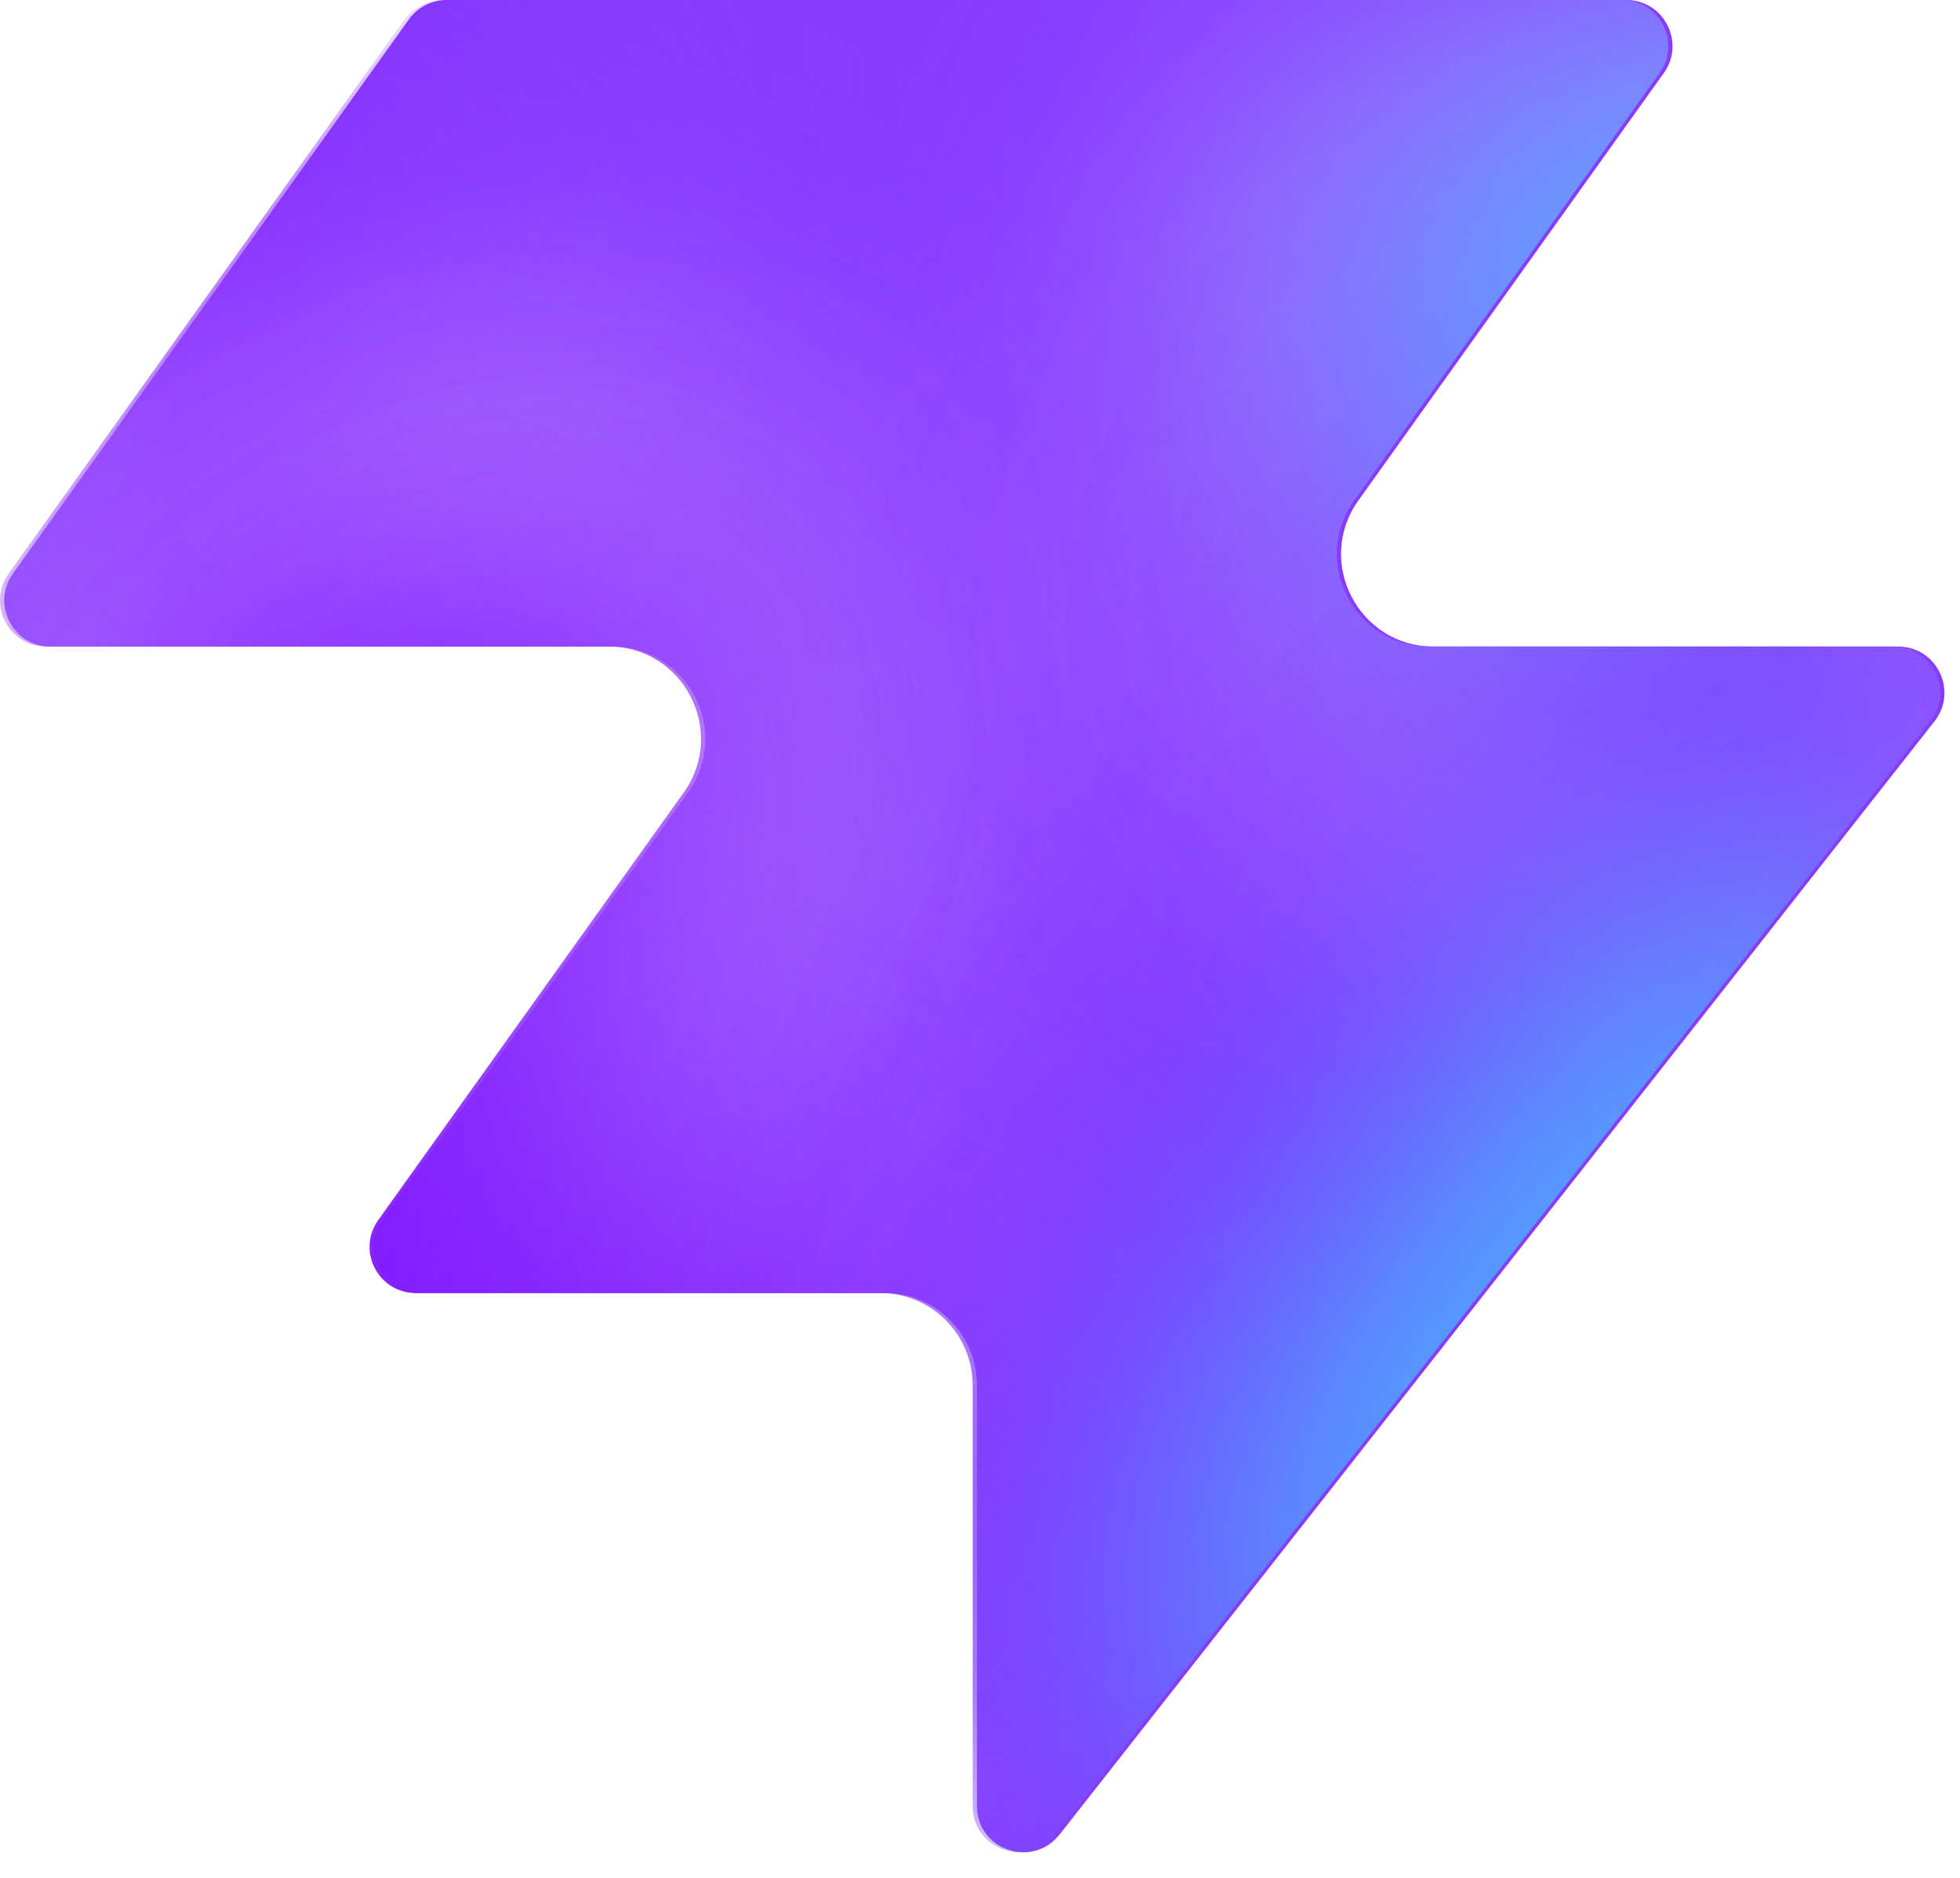
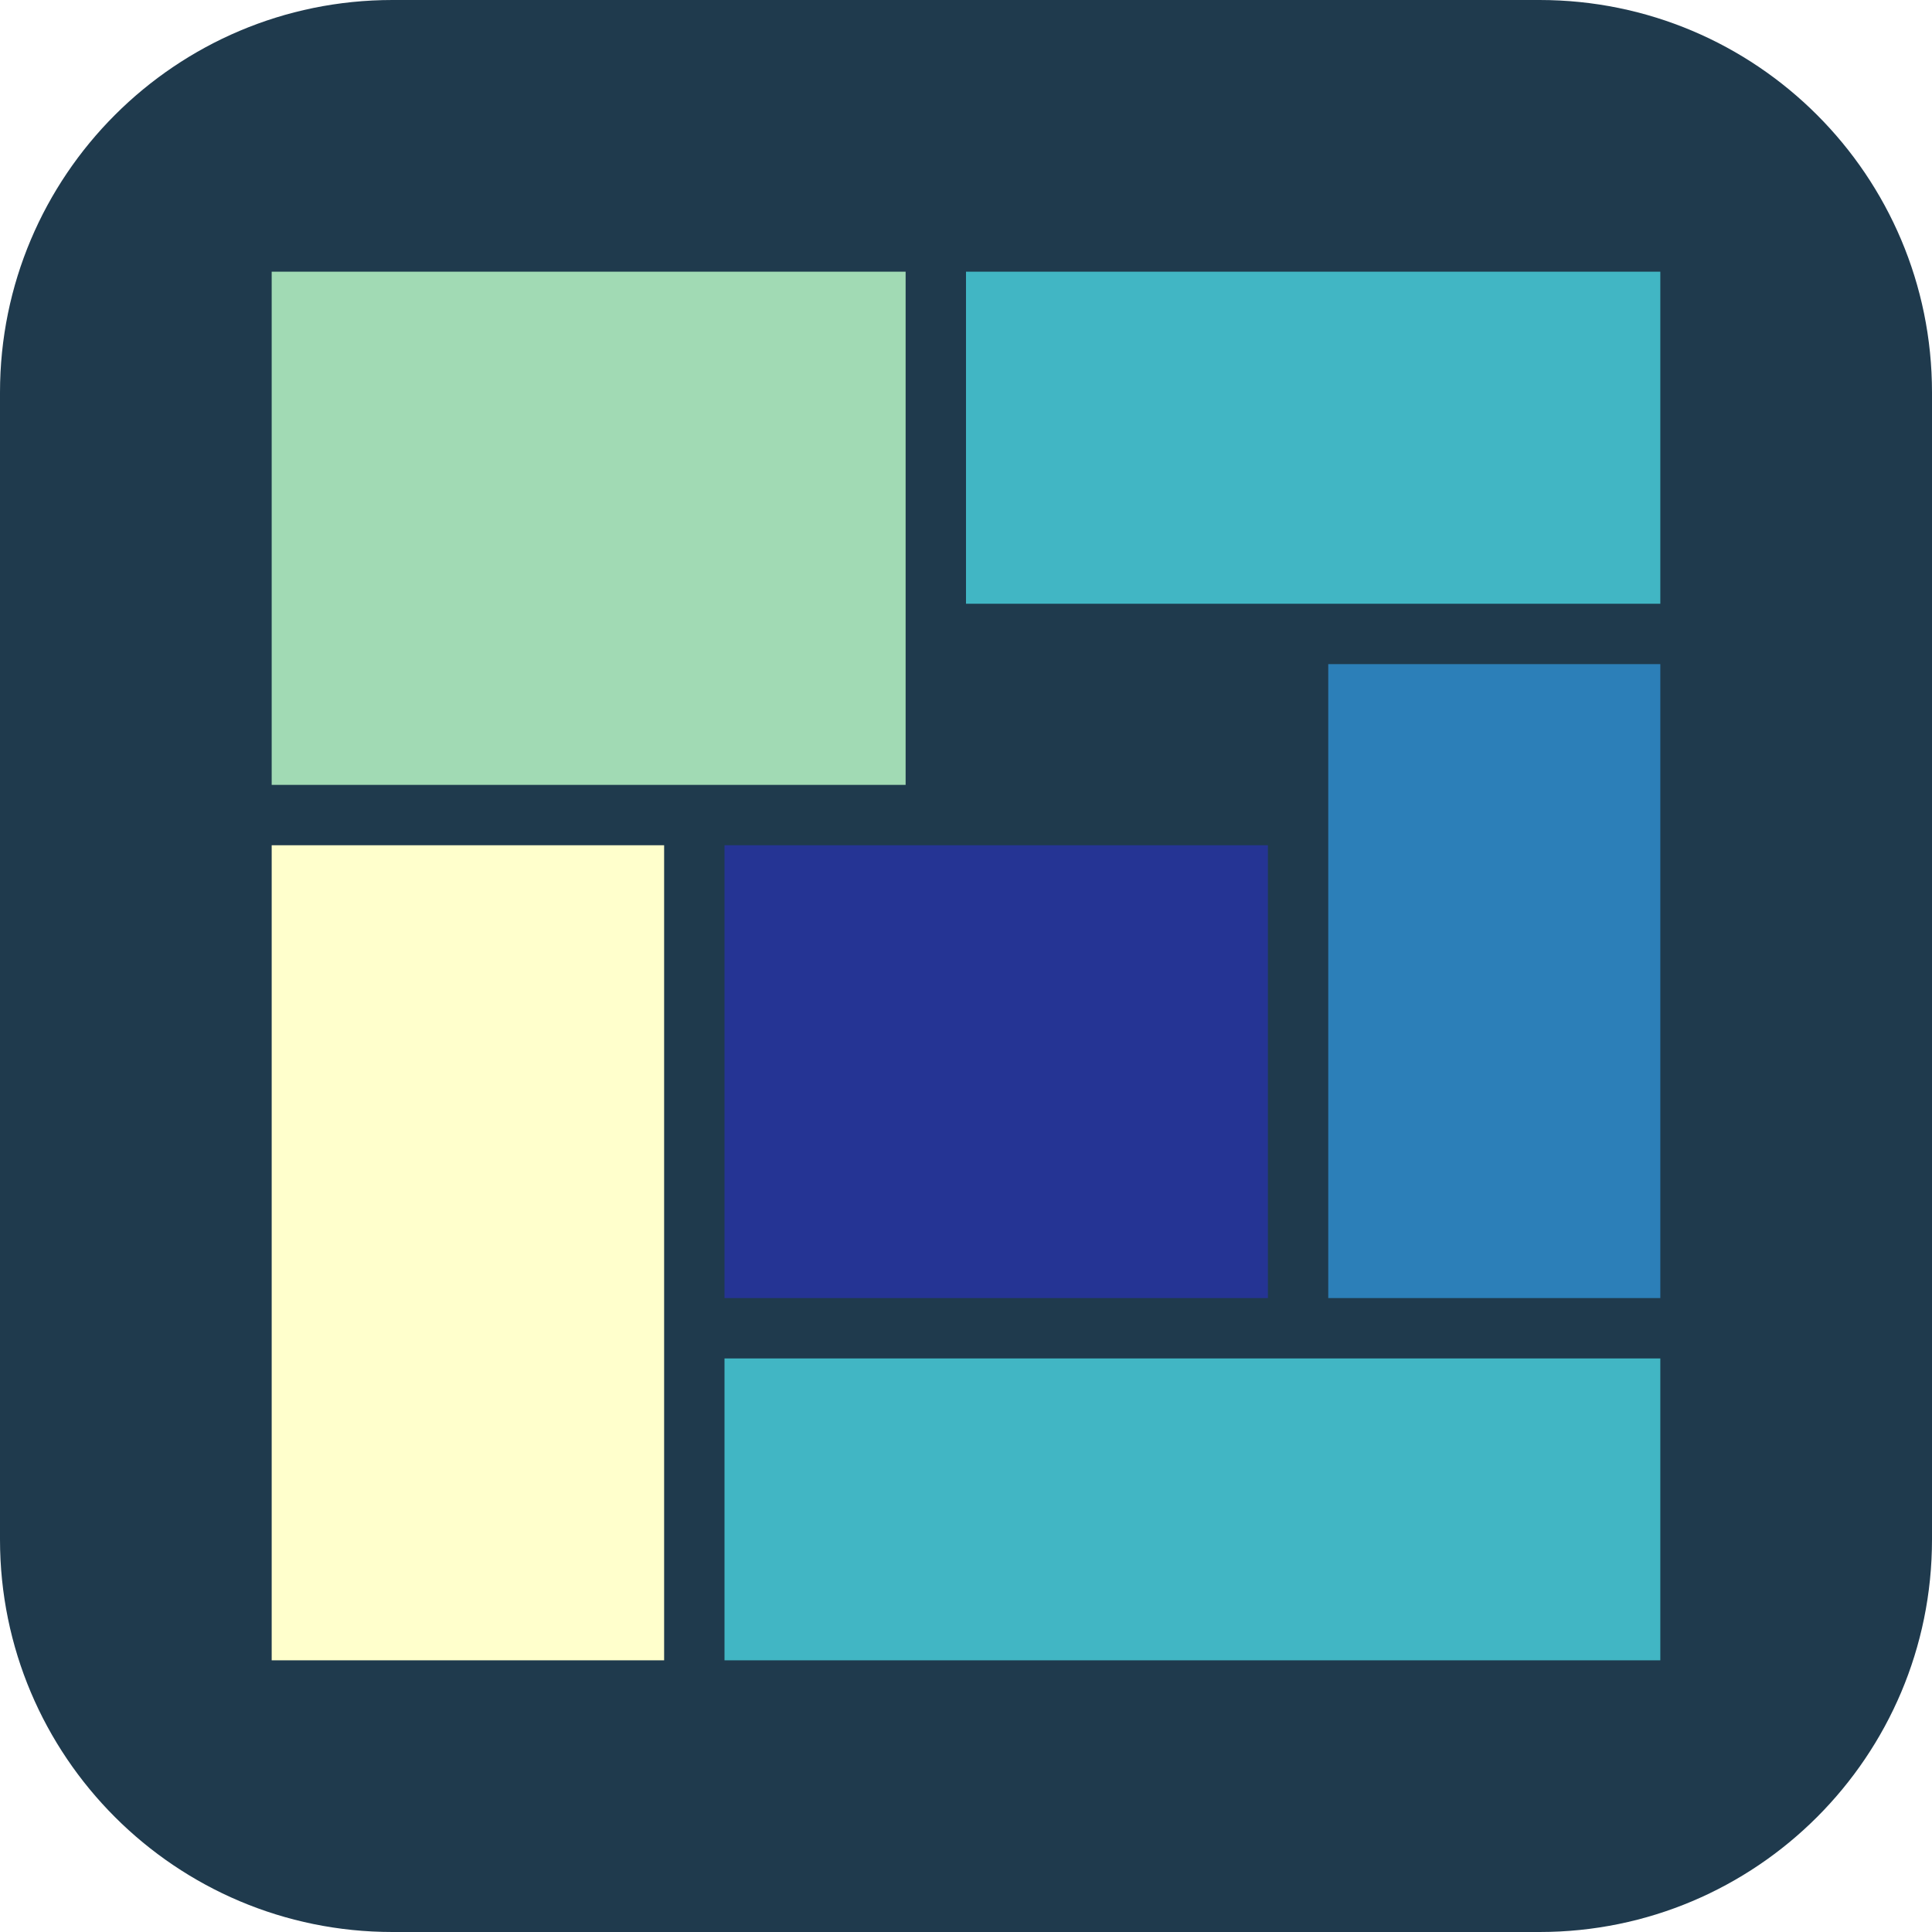
- <svg xmlns="http://www.w3.org/2000/svg" width="48" height="46" fill="none" viewBox="0 0 48 46">
-   <path fill="#863bff" d="M25.946 44.938c-.664.845-2.021.375-2.021-.698V33.937a2.26 2.26 0 0 0-2.262-2.262H10.287c-.92 0-1.456-1.04-.92-1.788l7.48-10.471c1.07-1.497 0-3.578-1.842-3.578H1.237c-.92 0-1.456-1.04-.92-1.788L10.013.474c.214-.297.556-.474.92-.474h28.894c.92 0 1.456 1.04.92 1.788l-7.48 10.471c-1.07 1.498 0 3.579 1.842 3.579h11.377c.943 0 1.473 1.088.89 1.83L25.947 44.94z" style="fill:#863bff;fill:color(display-p3 .525 .23 1);fill-opacity:1" />
-   <mask id="a" width="48" height="46" x="0" y="0" maskUnits="userSpaceOnUse" style="mask-type:alpha">
-     <path fill="#000" d="M25.842 44.938c-.664.844-2.021.375-2.021-.698V33.937a2.26 2.26 0 0 0-2.262-2.262H10.183c-.92 0-1.456-1.04-.92-1.788l7.48-10.471c1.07-1.498 0-3.579-1.842-3.579H1.133c-.92 0-1.456-1.04-.92-1.787L9.91.473c.214-.297.556-.474.92-.474h28.894c.92 0 1.456 1.04.92 1.788l-7.48 10.471c-1.07 1.498 0 3.578 1.842 3.578h11.377c.943 0 1.473 1.088.89 1.832L25.843 44.94z" style="fill:#000;fill-opacity:1" />
-   </mask>
-   <g mask="url(#a)">
-     <g filter="url(#b)">
-       <ellipse cx="5.508" cy="14.704" fill="#ede6ff" rx="5.508" ry="14.704" style="fill:#ede6ff;fill:color(display-p3 .927 .903 1);fill-opacity:1" transform="matrix(.00324 1 1 -.00324 -4.47 31.516)" />
-     </g>
-     <g filter="url(#c)">
-       <ellipse cx="10.399" cy="29.851" fill="#ede6ff" rx="10.399" ry="29.851" style="fill:#ede6ff;fill:color(display-p3 .927 .903 1);fill-opacity:1" transform="matrix(.00324 1 1 -.00324 -39.328 7.883)" />
-     </g>
-     <g filter="url(#d)">
-       <ellipse cx="5.508" cy="30.487" fill="#7e14ff" rx="5.508" ry="30.487" style="fill:#7e14ff;fill:color(display-p3 .492 .077 1);fill-opacity:1" transform="rotate(89.814 -25.913 -14.639)scale(1 -1)" />
-     </g>
-     <g filter="url(#e)">
-       <ellipse cx="5.508" cy="30.599" fill="#7e14ff" rx="5.508" ry="30.599" style="fill:#7e14ff;fill:color(display-p3 .492 .077 1);fill-opacity:1" transform="rotate(89.814 -32.644 -3.334)scale(1 -1)" />
-     </g>
-     <g filter="url(#f)">
-       <ellipse cx="5.508" cy="30.599" fill="#7e14ff" rx="5.508" ry="30.599" style="fill:#7e14ff;fill:color(display-p3 .492 .077 1);fill-opacity:1" transform="matrix(.00324 1 1 -.00324 -34.34 30.47)" />
-     </g>
-     <g filter="url(#g)">
-       <ellipse cx="14.072" cy="22.078" fill="#ede6ff" rx="14.072" ry="22.078" style="fill:#ede6ff;fill:color(display-p3 .927 .903 1);fill-opacity:1" transform="rotate(93.35 24.506 48.493)scale(-1 1)" />
-     </g>
-     <g filter="url(#h)">
-       <ellipse cx="3.47" cy="21.501" fill="#7e14ff" rx="3.47" ry="21.501" style="fill:#7e14ff;fill:color(display-p3 .492 .077 1);fill-opacity:1" transform="rotate(89.009 28.708 47.59)scale(-1 1)" />
-     </g>
-     <g filter="url(#i)">
-       <ellipse cx="3.47" cy="21.501" fill="#7e14ff" rx="3.47" ry="21.501" style="fill:#7e14ff;fill:color(display-p3 .492 .077 1);fill-opacity:1" transform="rotate(89.009 28.708 47.59)scale(-1 1)" />
-     </g>
-     <g filter="url(#j)">
-       <ellipse cx=".387" cy="8.972" fill="#7e14ff" rx="4.407" ry="29.108" style="fill:#7e14ff;fill:color(display-p3 .492 .077 1);fill-opacity:1" transform="rotate(39.51 .387 8.972)" />
-     </g>
-     <g filter="url(#k)">
-       <ellipse cx="47.523" cy="-6.092" fill="#7e14ff" rx="4.407" ry="29.108" style="fill:#7e14ff;fill:color(display-p3 .492 .077 1);fill-opacity:1" transform="rotate(37.892 47.523 -6.092)" />
-     </g>
-     <g filter="url(#l)">
-       <ellipse cx="41.412" cy="6.333" fill="#47bfff" rx="5.971" ry="9.665" style="fill:#47bfff;fill:color(display-p3 .28 .748 1);fill-opacity:1" transform="rotate(37.892 41.412 6.333)" />
-     </g>
-     <g filter="url(#m)">
-       <ellipse cx="-1.879" cy="38.332" fill="#7e14ff" rx="4.407" ry="29.108" style="fill:#7e14ff;fill:color(display-p3 .492 .077 1);fill-opacity:1" transform="rotate(37.892 -1.88 38.332)" />
-     </g>
-     <g filter="url(#n)">
-       <ellipse cx="-1.879" cy="38.332" fill="#7e14ff" rx="4.407" ry="29.108" style="fill:#7e14ff;fill:color(display-p3 .492 .077 1);fill-opacity:1" transform="rotate(37.892 -1.88 38.332)" />
-     </g>
-     <g filter="url(#o)">
-       <ellipse cx="35.651" cy="29.907" fill="#7e14ff" rx="4.407" ry="29.108" style="fill:#7e14ff;fill:color(display-p3 .492 .077 1);fill-opacity:1" transform="rotate(37.892 35.651 29.907)" />
-     </g>
-     <g filter="url(#p)">
-       <ellipse cx="38.418" cy="32.4" fill="#47bfff" rx="5.971" ry="15.297" style="fill:#47bfff;fill:color(display-p3 .28 .748 1);fill-opacity:1" transform="rotate(37.892 38.418 32.4)" />
-     </g>
+ <svg xmlns="http://www.w3.org/2000/svg" viewBox="0 0 64 64">
+   <rect width="64" height="64" rx="13" fill="#1f3a4d" />
+   <g>
+     <path d="M9 9 h21 v17 h-21 z" fill="#a1dab4" />
+     <path d="M32 9 h23 v11 h-23 z" fill="#41b6c4" />
+     <path d="M9 28 h13 v27 h-13 z" fill="#ffffcc" />
+     <path d="M24 28 h18 v15 h-18 z" fill="#253494" />
+     <path d="M44 22 h11 v21 h-11 z" fill="#2c7fb8" />
+     <path d="M24 45 h31 v10 h-31 z" fill="#41b6c4" />
  </g>
-   <defs>
-     <filter id="b" width="60.045" height="41.654" x="-19.77" y="16.149" color-interpolation-filters="sRGB" filterUnits="userSpaceOnUse">
-       <feFlood flood-opacity="0" result="BackgroundImageFix" />
-       <feBlend in="SourceGraphic" in2="BackgroundImageFix" result="shape" />
-       <feGaussianBlur result="effect1_foregroundBlur_2002_17158" stdDeviation="7.659" />
-     </filter>
-     <filter id="c" width="90.34" height="51.437" x="-54.613" y="-7.533" color-interpolation-filters="sRGB" filterUnits="userSpaceOnUse">
-       <feFlood flood-opacity="0" result="BackgroundImageFix" />
-       <feBlend in="SourceGraphic" in2="BackgroundImageFix" result="shape" />
-       <feGaussianBlur result="effect1_foregroundBlur_2002_17158" stdDeviation="7.659" />
-     </filter>
-     <filter id="d" width="79.355" height="29.4" x="-49.64" y="2.03" color-interpolation-filters="sRGB" filterUnits="userSpaceOnUse">
-       <feFlood flood-opacity="0" result="BackgroundImageFix" />
-       <feBlend in="SourceGraphic" in2="BackgroundImageFix" result="shape" />
-       <feGaussianBlur result="effect1_foregroundBlur_2002_17158" stdDeviation="4.596" />
-     </filter>
-     <filter id="e" width="79.579" height="29.4" x="-45.045" y="20.029" color-interpolation-filters="sRGB" filterUnits="userSpaceOnUse">
-       <feFlood flood-opacity="0" result="BackgroundImageFix" />
-       <feBlend in="SourceGraphic" in2="BackgroundImageFix" result="shape" />
-       <feGaussianBlur result="effect1_foregroundBlur_2002_17158" stdDeviation="4.596" />
-     </filter>
-     <filter id="f" width="79.579" height="29.4" x="-43.513" y="21.178" color-interpolation-filters="sRGB" filterUnits="userSpaceOnUse">
-       <feFlood flood-opacity="0" result="BackgroundImageFix" />
-       <feBlend in="SourceGraphic" in2="BackgroundImageFix" result="shape" />
-       <feGaussianBlur result="effect1_foregroundBlur_2002_17158" stdDeviation="4.596" />
-     </filter>
-     <filter id="g" width="74.749" height="58.852" x="15.756" y="-17.901" color-interpolation-filters="sRGB" filterUnits="userSpaceOnUse">
-       <feFlood flood-opacity="0" result="BackgroundImageFix" />
-       <feBlend in="SourceGraphic" in2="BackgroundImageFix" result="shape" />
-       <feGaussianBlur result="effect1_foregroundBlur_2002_17158" stdDeviation="7.659" />
-     </filter>
-     <filter id="h" width="61.377" height="25.362" x="23.548" y="2.284" color-interpolation-filters="sRGB" filterUnits="userSpaceOnUse">
-       <feFlood flood-opacity="0" result="BackgroundImageFix" />
-       <feBlend in="SourceGraphic" in2="BackgroundImageFix" result="shape" />
-       <feGaussianBlur result="effect1_foregroundBlur_2002_17158" stdDeviation="4.596" />
-     </filter>
-     <filter id="i" width="61.377" height="25.362" x="23.548" y="2.284" color-interpolation-filters="sRGB" filterUnits="userSpaceOnUse">
-       <feFlood flood-opacity="0" result="BackgroundImageFix" />
-       <feBlend in="SourceGraphic" in2="BackgroundImageFix" result="shape" />
-       <feGaussianBlur result="effect1_foregroundBlur_2002_17158" stdDeviation="4.596" />
-     </filter>
-     <filter id="j" width="56.045" height="63.649" x="-27.636" y="-22.853" color-interpolation-filters="sRGB" filterUnits="userSpaceOnUse">
-       <feFlood flood-opacity="0" result="BackgroundImageFix" />
-       <feBlend in="SourceGraphic" in2="BackgroundImageFix" result="shape" />
-       <feGaussianBlur result="effect1_foregroundBlur_2002_17158" stdDeviation="4.596" />
-     </filter>
-     <filter id="k" width="54.814" height="64.646" x="20.116" y="-38.415" color-interpolation-filters="sRGB" filterUnits="userSpaceOnUse">
-       <feFlood flood-opacity="0" result="BackgroundImageFix" />
-       <feBlend in="SourceGraphic" in2="BackgroundImageFix" result="shape" />
-       <feGaussianBlur result="effect1_foregroundBlur_2002_17158" stdDeviation="4.596" />
-     </filter>
-     <filter id="l" width="33.541" height="35.313" x="24.641" y="-11.323" color-interpolation-filters="sRGB" filterUnits="userSpaceOnUse">
-       <feFlood flood-opacity="0" result="BackgroundImageFix" />
-       <feBlend in="SourceGraphic" in2="BackgroundImageFix" result="shape" />
-       <feGaussianBlur result="effect1_foregroundBlur_2002_17158" stdDeviation="4.596" />
-     </filter>
-     <filter id="m" width="54.814" height="64.646" x="-29.286" y="6.009" color-interpolation-filters="sRGB" filterUnits="userSpaceOnUse">
-       <feFlood flood-opacity="0" result="BackgroundImageFix" />
-       <feBlend in="SourceGraphic" in2="BackgroundImageFix" result="shape" />
-       <feGaussianBlur result="effect1_foregroundBlur_2002_17158" stdDeviation="4.596" />
-     </filter>
-     <filter id="n" width="54.814" height="64.646" x="-29.286" y="6.009" color-interpolation-filters="sRGB" filterUnits="userSpaceOnUse">
-       <feFlood flood-opacity="0" result="BackgroundImageFix" />
-       <feBlend in="SourceGraphic" in2="BackgroundImageFix" result="shape" />
-       <feGaussianBlur result="effect1_foregroundBlur_2002_17158" stdDeviation="4.596" />
-     </filter>
-     <filter id="o" width="54.814" height="64.646" x="8.244" y="-2.416" color-interpolation-filters="sRGB" filterUnits="userSpaceOnUse">
-       <feFlood flood-opacity="0" result="BackgroundImageFix" />
-       <feBlend in="SourceGraphic" in2="BackgroundImageFix" result="shape" />
-       <feGaussianBlur result="effect1_foregroundBlur_2002_17158" stdDeviation="4.596" />
-     </filter>
-     <filter id="p" width="39.409" height="43.623" x="18.713" y="10.588" color-interpolation-filters="sRGB" filterUnits="userSpaceOnUse">
-       <feFlood flood-opacity="0" result="BackgroundImageFix" />
-       <feBlend in="SourceGraphic" in2="BackgroundImageFix" result="shape" />
-       <feGaussianBlur result="effect1_foregroundBlur_2002_17158" stdDeviation="4.596" />
-     </filter>
-   </defs>
</svg>
